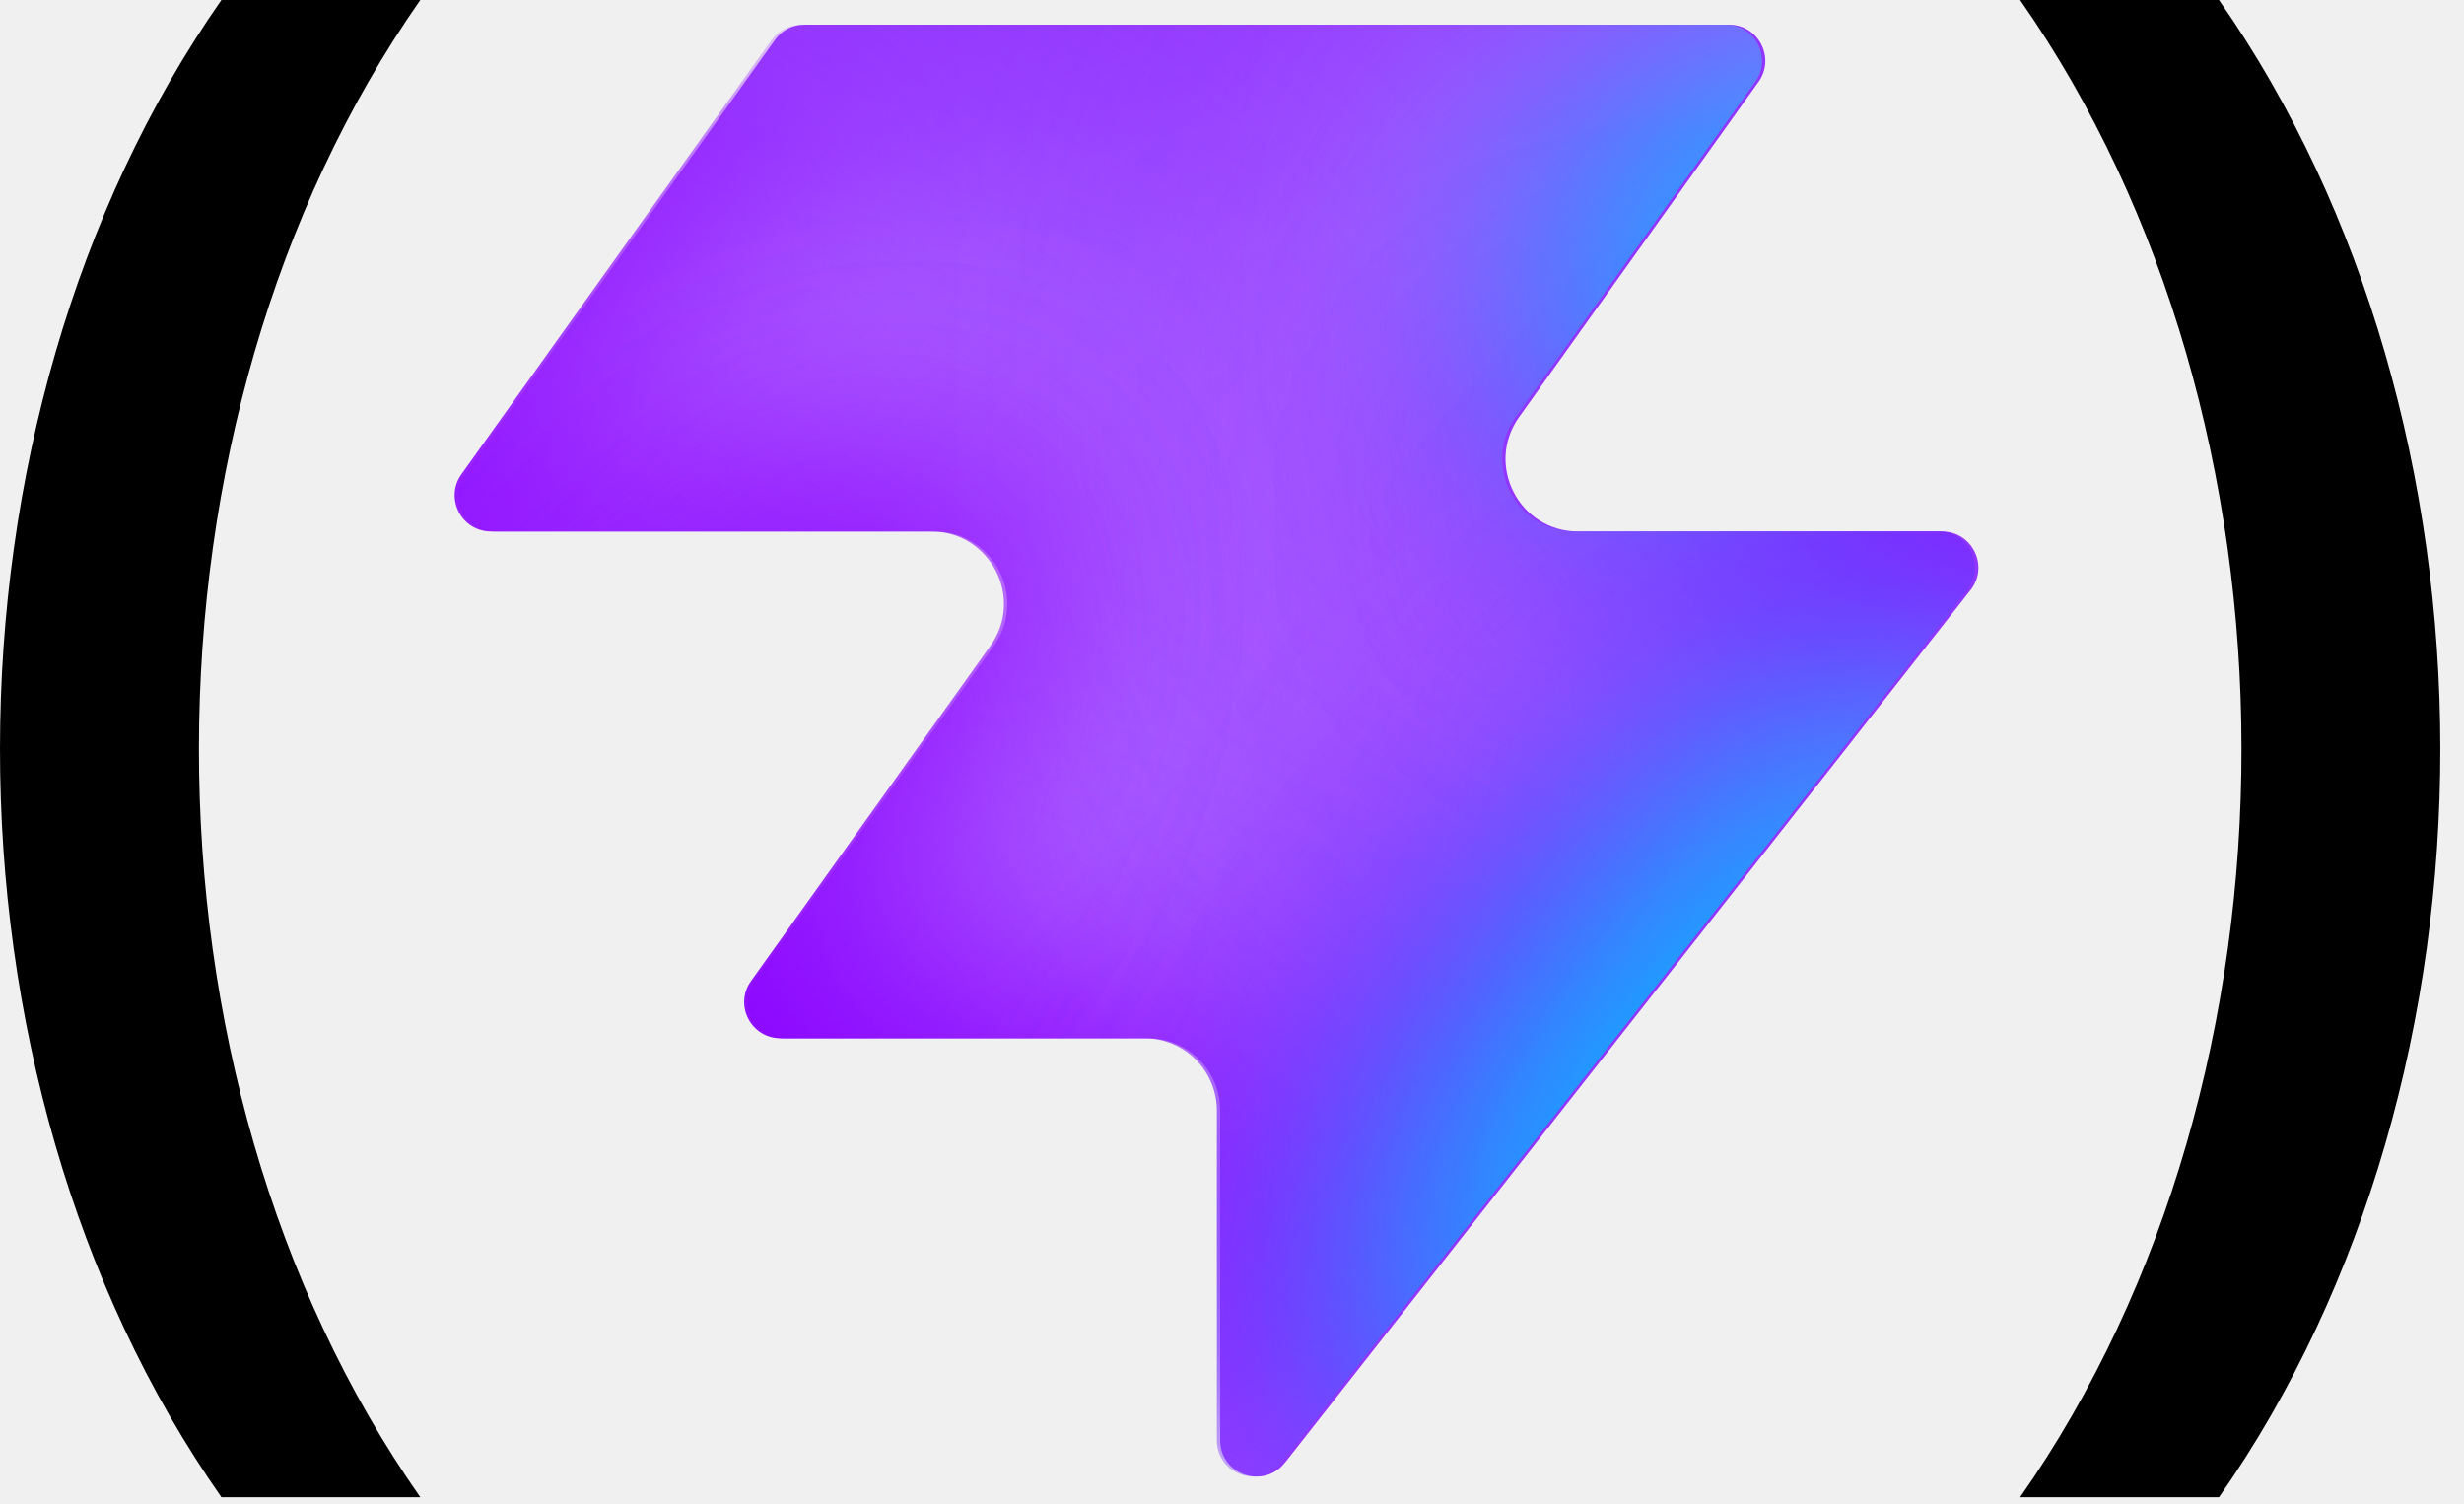
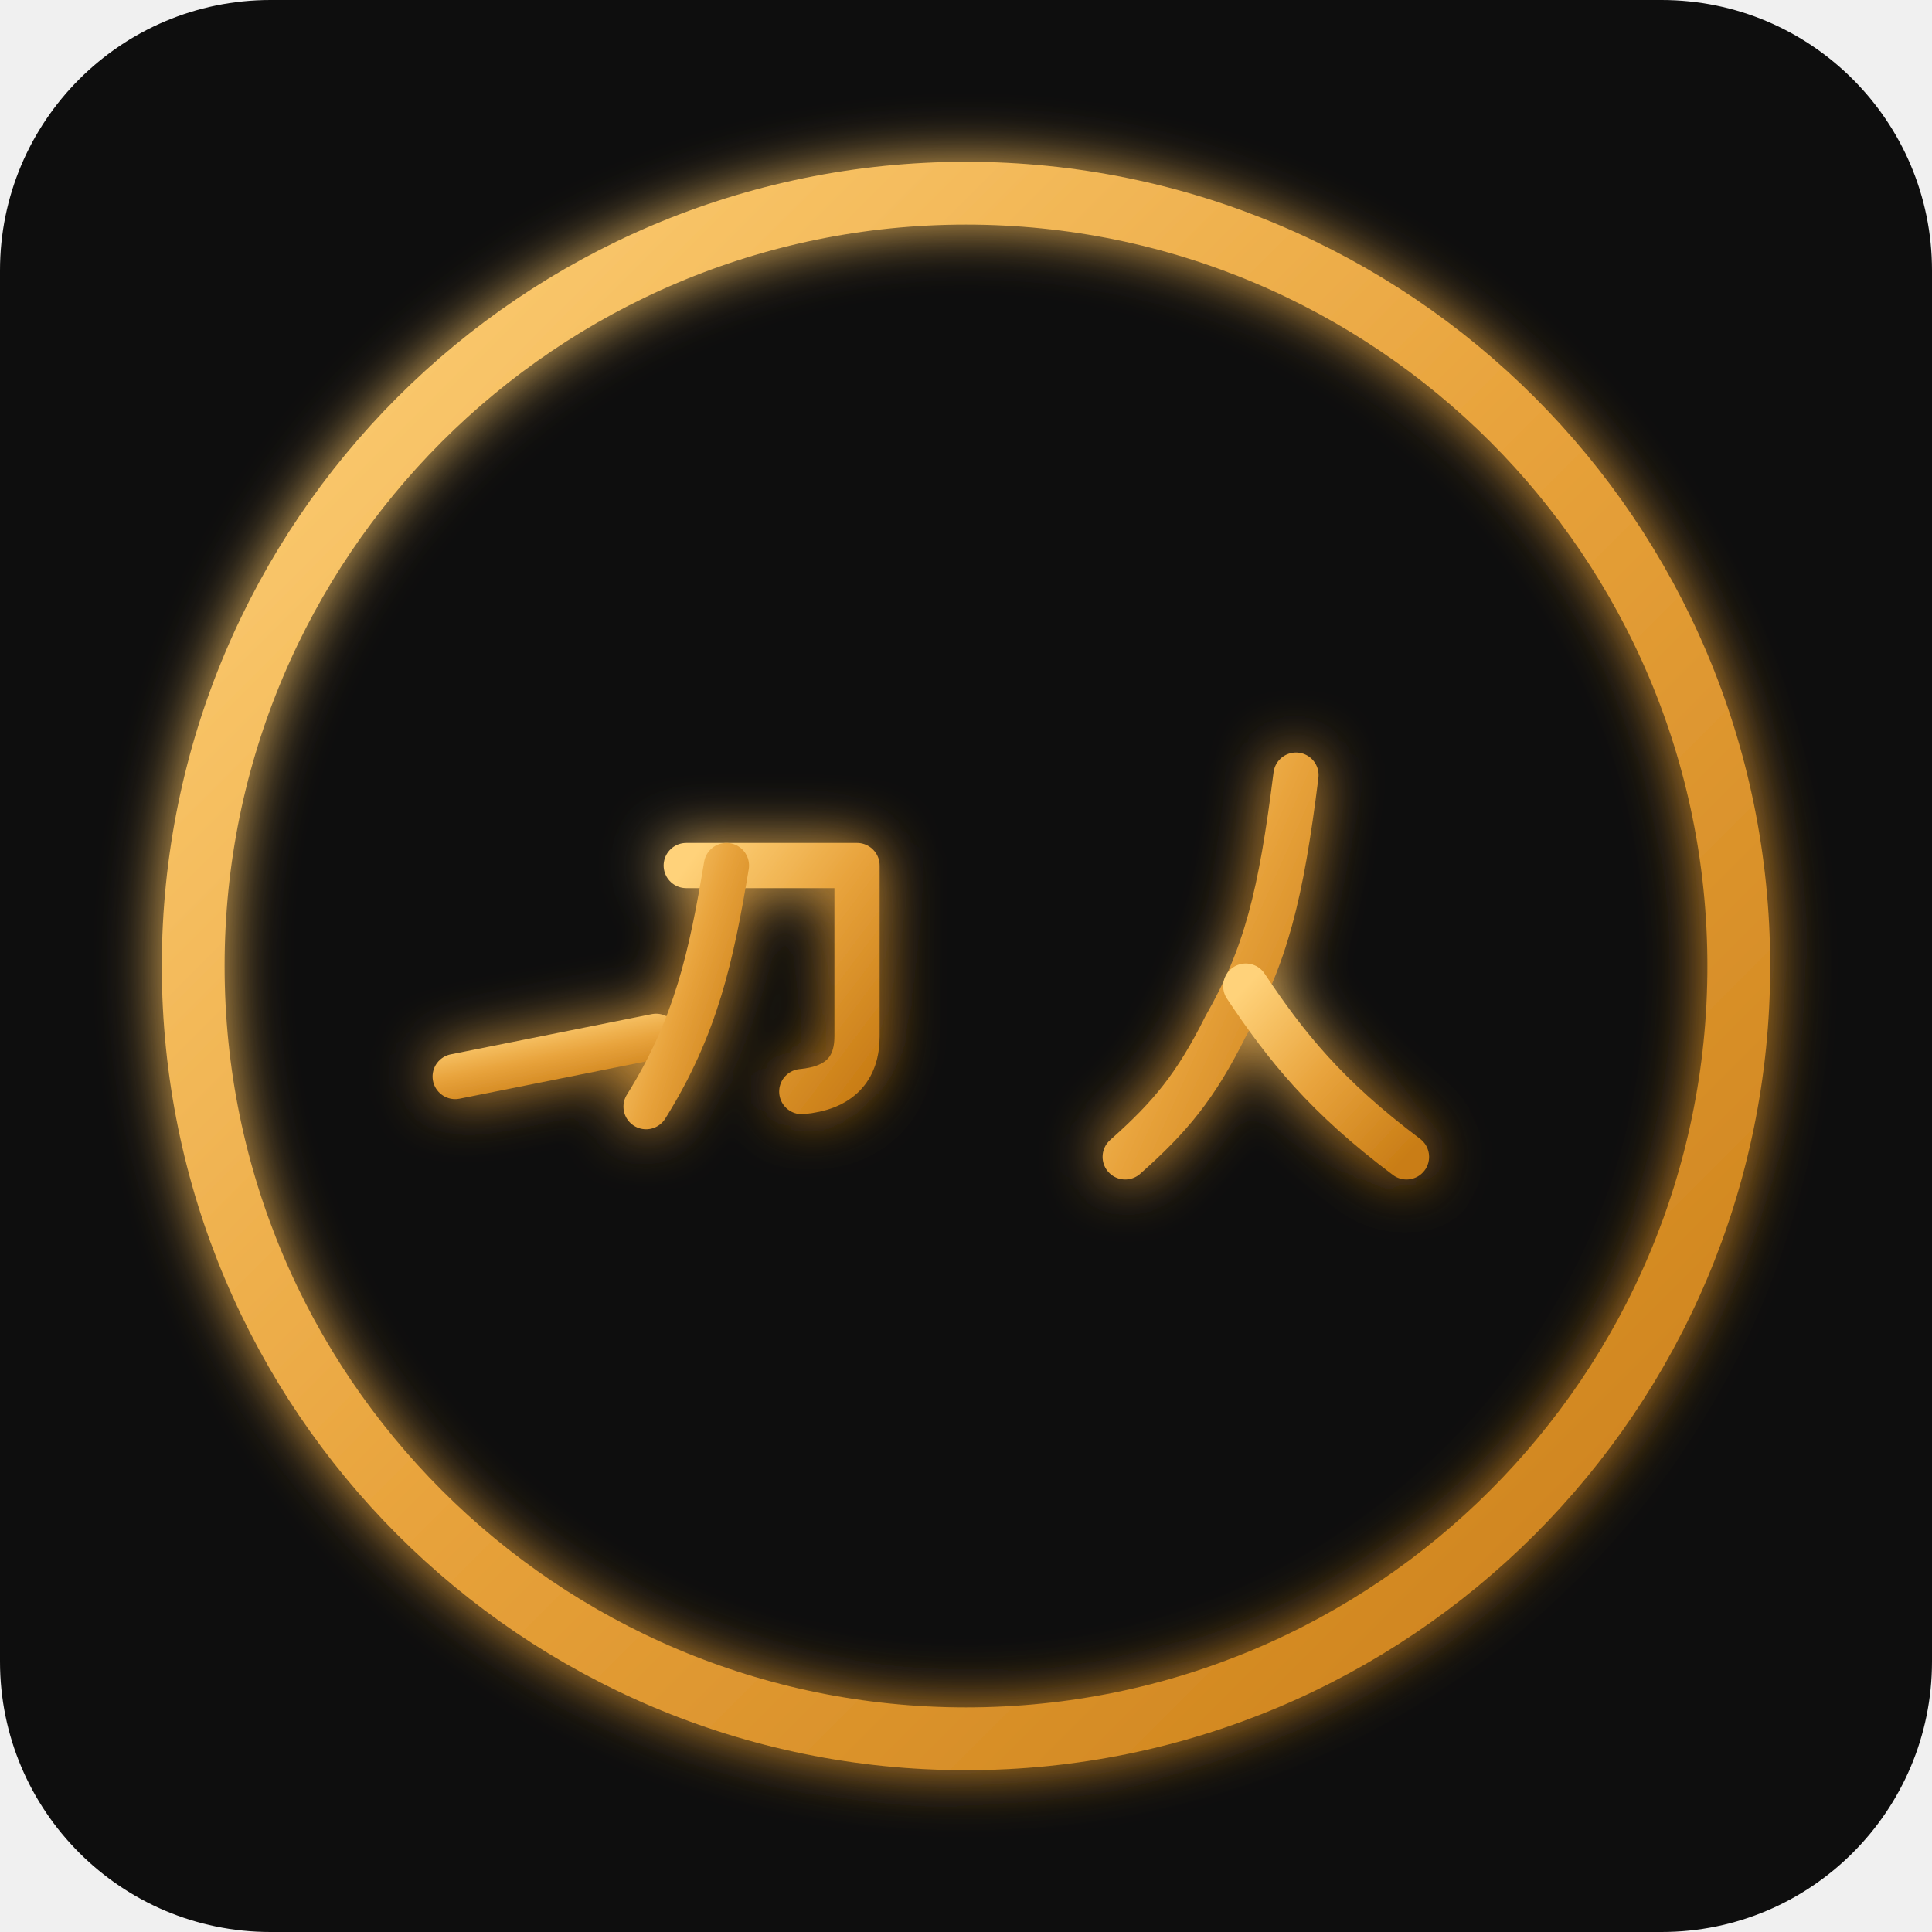
- <svg xmlns="http://www.w3.org/2000/svg" width="77" height="47" fill="none" aria-labelledby="vite-logo-title" viewBox="0 0 77 47">
-   <style>.parenthesis{fill:#000}@media (prefers-color-scheme:dark){.parenthesis{fill:#fff}}</style>
-   <path fill="#9135ff" d="M40.151 45.71c-.663.844-2.02.374-2.02-.699V34.708a2.26 2.26 0 0 0-2.262-2.262H24.493c-.92 0-1.457-1.04-.92-1.788l7.479-10.471c1.07-1.498 0-3.578-1.842-3.578H15.443c-.92 0-1.456-1.04-.92-1.788l9.696-13.576c.213-.297.556-.474.92-.474h28.894c.92 0 1.456 1.04.92 1.788l-7.48 10.472c-1.07 1.497 0 3.578 1.842 3.578h11.376c.944 0 1.474 1.087.89 1.83L40.153 45.712z" />
-   <mask id="a" width="48" height="47" x="14" y="0" maskUnits="userSpaceOnUse" style="mask-type:alpha">
-     <path fill="#000" d="M40.047 45.71c-.663.843-2.02.374-2.02-.699V34.708a2.26 2.26 0 0 0-2.262-2.262H24.389c-.92 0-1.457-1.04-.92-1.788l7.479-10.472c1.07-1.497 0-3.578-1.842-3.578H15.34c-.92 0-1.456-1.04-.92-1.788l9.696-13.575c.213-.297.556-.474.92-.474H53.93c.92 0 1.456 1.04.92 1.788L47.37 13.03c-1.07 1.498 0 3.578 1.842 3.578h11.376c.944 0 1.474 1.088.89 1.831L40.049 45.712z" />
-   </mask>
-   <g mask="url(#a)">
-     <g filter="url(#b)">
-       <ellipse cx="5.508" cy="14.704" fill="#eee6ff" rx="5.508" ry="14.704" transform="rotate(269.814 20.96 11.29)scale(-1 1)" />
-     </g>
-     <g filter="url(#c)">
-       <ellipse cx="10.399" cy="29.851" fill="#eee6ff" rx="10.399" ry="29.851" transform="rotate(89.814 -16.902 -8.275)scale(1 -1)" />
-     </g>
-     <g filter="url(#d)">
-       <ellipse cx="5.508" cy="30.487" fill="#8900ff" rx="5.508" ry="30.487" transform="rotate(89.814 -19.197 -7.127)scale(1 -1)" />
-     </g>
-     <g filter="url(#e)">
-       <ellipse cx="5.508" cy="30.599" fill="#8900ff" rx="5.508" ry="30.599" transform="rotate(89.814 -25.928 4.177)scale(1 -1)" />
-     </g>
-     <g filter="url(#f)">
-       <ellipse cx="5.508" cy="30.599" fill="#8900ff" rx="5.508" ry="30.599" transform="rotate(89.814 -25.738 5.52)scale(1 -1)" />
-     </g>
-     <g filter="url(#g)">
-       <ellipse cx="14.072" cy="22.078" fill="#eee6ff" rx="14.072" ry="22.078" transform="rotate(93.35 31.245 55.578)scale(-1 1)" />
-     </g>
-     <g filter="url(#h)">
-       <ellipse cx="3.47" cy="21.501" fill="#8900ff" rx="3.47" ry="21.501" transform="rotate(89.009 35.419 55.202)scale(-1 1)" />
-     </g>
-     <g filter="url(#i)">
-       <ellipse cx="3.47" cy="21.501" fill="#8900ff" rx="3.47" ry="21.501" transform="rotate(89.009 35.419 55.202)scale(-1 1)" />
-     </g>
-     <g filter="url(#j)">
-       <ellipse cx="14.592" cy="9.743" fill="#8900ff" rx="4.407" ry="29.108" transform="rotate(39.51 14.592 9.743)" />
-     </g>
-     <g filter="url(#k)">
-       <ellipse cx="61.728" cy="-5.321" fill="#8900ff" rx="4.407" ry="29.108" transform="rotate(37.892 61.728 -5.32)" />
-     </g>
-     <g filter="url(#l)">
-       <ellipse cx="55.618" cy="7.104" fill="#00c2ff" rx="5.971" ry="9.665" transform="rotate(37.892 55.618 7.104)" />
-     </g>
-     <g filter="url(#m)">
-       <ellipse cx="12.326" cy="39.103" fill="#8900ff" rx="4.407" ry="29.108" transform="rotate(37.892 12.326 39.103)" />
-     </g>
-     <g filter="url(#n)">
-       <ellipse cx="12.326" cy="39.103" fill="#8900ff" rx="4.407" ry="29.108" transform="rotate(37.892 12.326 39.103)" />
-     </g>
-     <g filter="url(#o)">
-       <ellipse cx="49.857" cy="30.678" fill="#8900ff" rx="4.407" ry="29.108" transform="rotate(37.892 49.857 30.678)" />
-     </g>
-     <g filter="url(#p)">
-       <ellipse cx="52.623" cy="33.171" fill="#00c2ff" rx="5.971" ry="15.297" transform="rotate(37.892 52.623 33.17)" />
+ <svg xmlns="http://www.w3.org/2000/svg" viewBox="0 0 200 200" width="200" height="200" role="img" aria-label="功夫">
+   <defs>
+     <linearGradient id="gold" x1="0" y1="0" x2="1" y2="1">
+       <stop offset="0%" stop-color="#ffd27a" />
+       <stop offset="50%" stop-color="#e8a33c" />
+       <stop offset="100%" stop-color="#c97d16" />
+     </linearGradient>
+     <filter id="glow" x="-30%" y="-30%" width="160%" height="160%">
+       <feGaussianBlur stdDeviation="3" result="b" />
+       <feMerge>
+         <feMergeNode in="b" />
+         <feMergeNode in="SourceGraphic" />
+       </feMerge>
+     </filter>
+   </defs>
+   <rect width="200" height="200" rx="28" fill="#0e0e0e" />
+   <g filter="url(#glow)">
+     <circle cx="100" cy="100" r="80" fill="none" stroke="url(#gold)" stroke-width="6.5" />
+     <g fill="none" stroke="url(#gold)" stroke-width="9" stroke-linecap="round" stroke-linejoin="round">
+       <g transform="translate(44,74) scale(0.52)">
+         <path d="M6,32 H44" />
+         <path d="M25,32 V68" />
+         <path d="M6,72 L46,64" />
+         <path d="M52,30 H86 V64 Q86,74 75,75" />
+         <path d="M60,30 C57,48 54,62 44,78" />
+       </g>
+       <g transform="translate(104,74) scale(0.52)">
+         <path d="M22,32 H78" />
+         <path d="M10,56 H90" />
+         <path d="M58,12 C55,36 52,48 44,62 C38,74 33,80 24,88" />
+         <path d="M48,54 C56,66 64,76 80,88" />
+       </g>
    </g>
  </g>
-   <path d="M6.919 0c-9.198 13.166-9.252 33.575 0 46.789h6.215c-9.25-13.214-9.196-33.623 0-46.789zm62.424 0h-6.215c9.198 13.166 9.252 33.575 0 46.789h6.215c9.25-13.214 9.196-33.623 0-46.789" class="parenthesis" />
-   <defs>
-     <filter id="b" width="60.045" height="41.654" x="-5.564" y="16.92" color-interpolation-filters="sRGB" filterUnits="userSpaceOnUse">
-       <feFlood flood-opacity="0" result="BackgroundImageFix" />
-       <feBlend in="SourceGraphic" in2="BackgroundImageFix" result="shape" />
-       <feGaussianBlur result="effect1_foregroundBlur_2002_17286" stdDeviation="7.659" />
-     </filter>
-     <filter id="c" width="90.34" height="51.437" x="-40.407" y="-6.762" color-interpolation-filters="sRGB" filterUnits="userSpaceOnUse">
-       <feFlood flood-opacity="0" result="BackgroundImageFix" />
-       <feBlend in="SourceGraphic" in2="BackgroundImageFix" result="shape" />
-       <feGaussianBlur result="effect1_foregroundBlur_2002_17286" stdDeviation="7.659" />
-     </filter>
-     <filter id="d" width="79.355" height="29.4" x="-35.435" y="2.801" color-interpolation-filters="sRGB" filterUnits="userSpaceOnUse">
-       <feFlood flood-opacity="0" result="BackgroundImageFix" />
-       <feBlend in="SourceGraphic" in2="BackgroundImageFix" result="shape" />
-       <feGaussianBlur result="effect1_foregroundBlur_2002_17286" stdDeviation="4.596" />
-     </filter>
-     <filter id="e" width="79.579" height="29.4" x="-30.84" y="20.8" color-interpolation-filters="sRGB" filterUnits="userSpaceOnUse">
-       <feFlood flood-opacity="0" result="BackgroundImageFix" />
-       <feBlend in="SourceGraphic" in2="BackgroundImageFix" result="shape" />
-       <feGaussianBlur result="effect1_foregroundBlur_2002_17286" stdDeviation="4.596" />
-     </filter>
-     <filter id="f" width="79.579" height="29.4" x="-29.307" y="21.949" color-interpolation-filters="sRGB" filterUnits="userSpaceOnUse">
-       <feFlood flood-opacity="0" result="BackgroundImageFix" />
-       <feBlend in="SourceGraphic" in2="BackgroundImageFix" result="shape" />
-       <feGaussianBlur result="effect1_foregroundBlur_2002_17286" stdDeviation="4.596" />
-     </filter>
-     <filter id="g" width="74.749" height="58.852" x="29.961" y="-17.13" color-interpolation-filters="sRGB" filterUnits="userSpaceOnUse">
-       <feFlood flood-opacity="0" result="BackgroundImageFix" />
-       <feBlend in="SourceGraphic" in2="BackgroundImageFix" result="shape" />
-       <feGaussianBlur result="effect1_foregroundBlur_2002_17286" stdDeviation="7.659" />
-     </filter>
-     <filter id="h" width="61.377" height="25.362" x="37.754" y="3.055" color-interpolation-filters="sRGB" filterUnits="userSpaceOnUse">
-       <feFlood flood-opacity="0" result="BackgroundImageFix" />
-       <feBlend in="SourceGraphic" in2="BackgroundImageFix" result="shape" />
-       <feGaussianBlur result="effect1_foregroundBlur_2002_17286" stdDeviation="4.596" />
-     </filter>
-     <filter id="i" width="61.377" height="25.362" x="37.754" y="3.055" color-interpolation-filters="sRGB" filterUnits="userSpaceOnUse">
-       <feFlood flood-opacity="0" result="BackgroundImageFix" />
-       <feBlend in="SourceGraphic" in2="BackgroundImageFix" result="shape" />
-       <feGaussianBlur result="effect1_foregroundBlur_2002_17286" stdDeviation="4.596" />
-     </filter>
-     <filter id="j" width="56.045" height="63.649" x="-13.43" y="-22.082" color-interpolation-filters="sRGB" filterUnits="userSpaceOnUse">
-       <feFlood flood-opacity="0" result="BackgroundImageFix" />
-       <feBlend in="SourceGraphic" in2="BackgroundImageFix" result="shape" />
-       <feGaussianBlur result="effect1_foregroundBlur_2002_17286" stdDeviation="4.596" />
-     </filter>
-     <filter id="k" width="54.814" height="64.646" x="34.321" y="-37.644" color-interpolation-filters="sRGB" filterUnits="userSpaceOnUse">
-       <feFlood flood-opacity="0" result="BackgroundImageFix" />
-       <feBlend in="SourceGraphic" in2="BackgroundImageFix" result="shape" />
-       <feGaussianBlur result="effect1_foregroundBlur_2002_17286" stdDeviation="4.596" />
-     </filter>
-     <filter id="l" width="33.541" height="35.313" x="38.847" y="-10.552" color-interpolation-filters="sRGB" filterUnits="userSpaceOnUse">
-       <feFlood flood-opacity="0" result="BackgroundImageFix" />
-       <feBlend in="SourceGraphic" in2="BackgroundImageFix" result="shape" />
-       <feGaussianBlur result="effect1_foregroundBlur_2002_17286" stdDeviation="4.596" />
-     </filter>
-     <filter id="m" width="54.814" height="64.646" x="-15.081" y="6.78" color-interpolation-filters="sRGB" filterUnits="userSpaceOnUse">
-       <feFlood flood-opacity="0" result="BackgroundImageFix" />
-       <feBlend in="SourceGraphic" in2="BackgroundImageFix" result="shape" />
-       <feGaussianBlur result="effect1_foregroundBlur_2002_17286" stdDeviation="4.596" />
-     </filter>
-     <filter id="n" width="54.814" height="64.646" x="-15.081" y="6.78" color-interpolation-filters="sRGB" filterUnits="userSpaceOnUse">
-       <feFlood flood-opacity="0" result="BackgroundImageFix" />
-       <feBlend in="SourceGraphic" in2="BackgroundImageFix" result="shape" />
-       <feGaussianBlur result="effect1_foregroundBlur_2002_17286" stdDeviation="4.596" />
-     </filter>
-     <filter id="o" width="54.814" height="64.646" x="22.45" y="-1.645" color-interpolation-filters="sRGB" filterUnits="userSpaceOnUse">
-       <feFlood flood-opacity="0" result="BackgroundImageFix" />
-       <feBlend in="SourceGraphic" in2="BackgroundImageFix" result="shape" />
-       <feGaussianBlur result="effect1_foregroundBlur_2002_17286" stdDeviation="4.596" />
-     </filter>
-     <filter id="p" width="39.409" height="43.623" x="32.919" y="11.36" color-interpolation-filters="sRGB" filterUnits="userSpaceOnUse">
-       <feFlood flood-opacity="0" result="BackgroundImageFix" />
-       <feBlend in="SourceGraphic" in2="BackgroundImageFix" result="shape" />
-       <feGaussianBlur result="effect1_foregroundBlur_2002_17286" stdDeviation="4.596" />
-     </filter>
-   </defs>
</svg>
